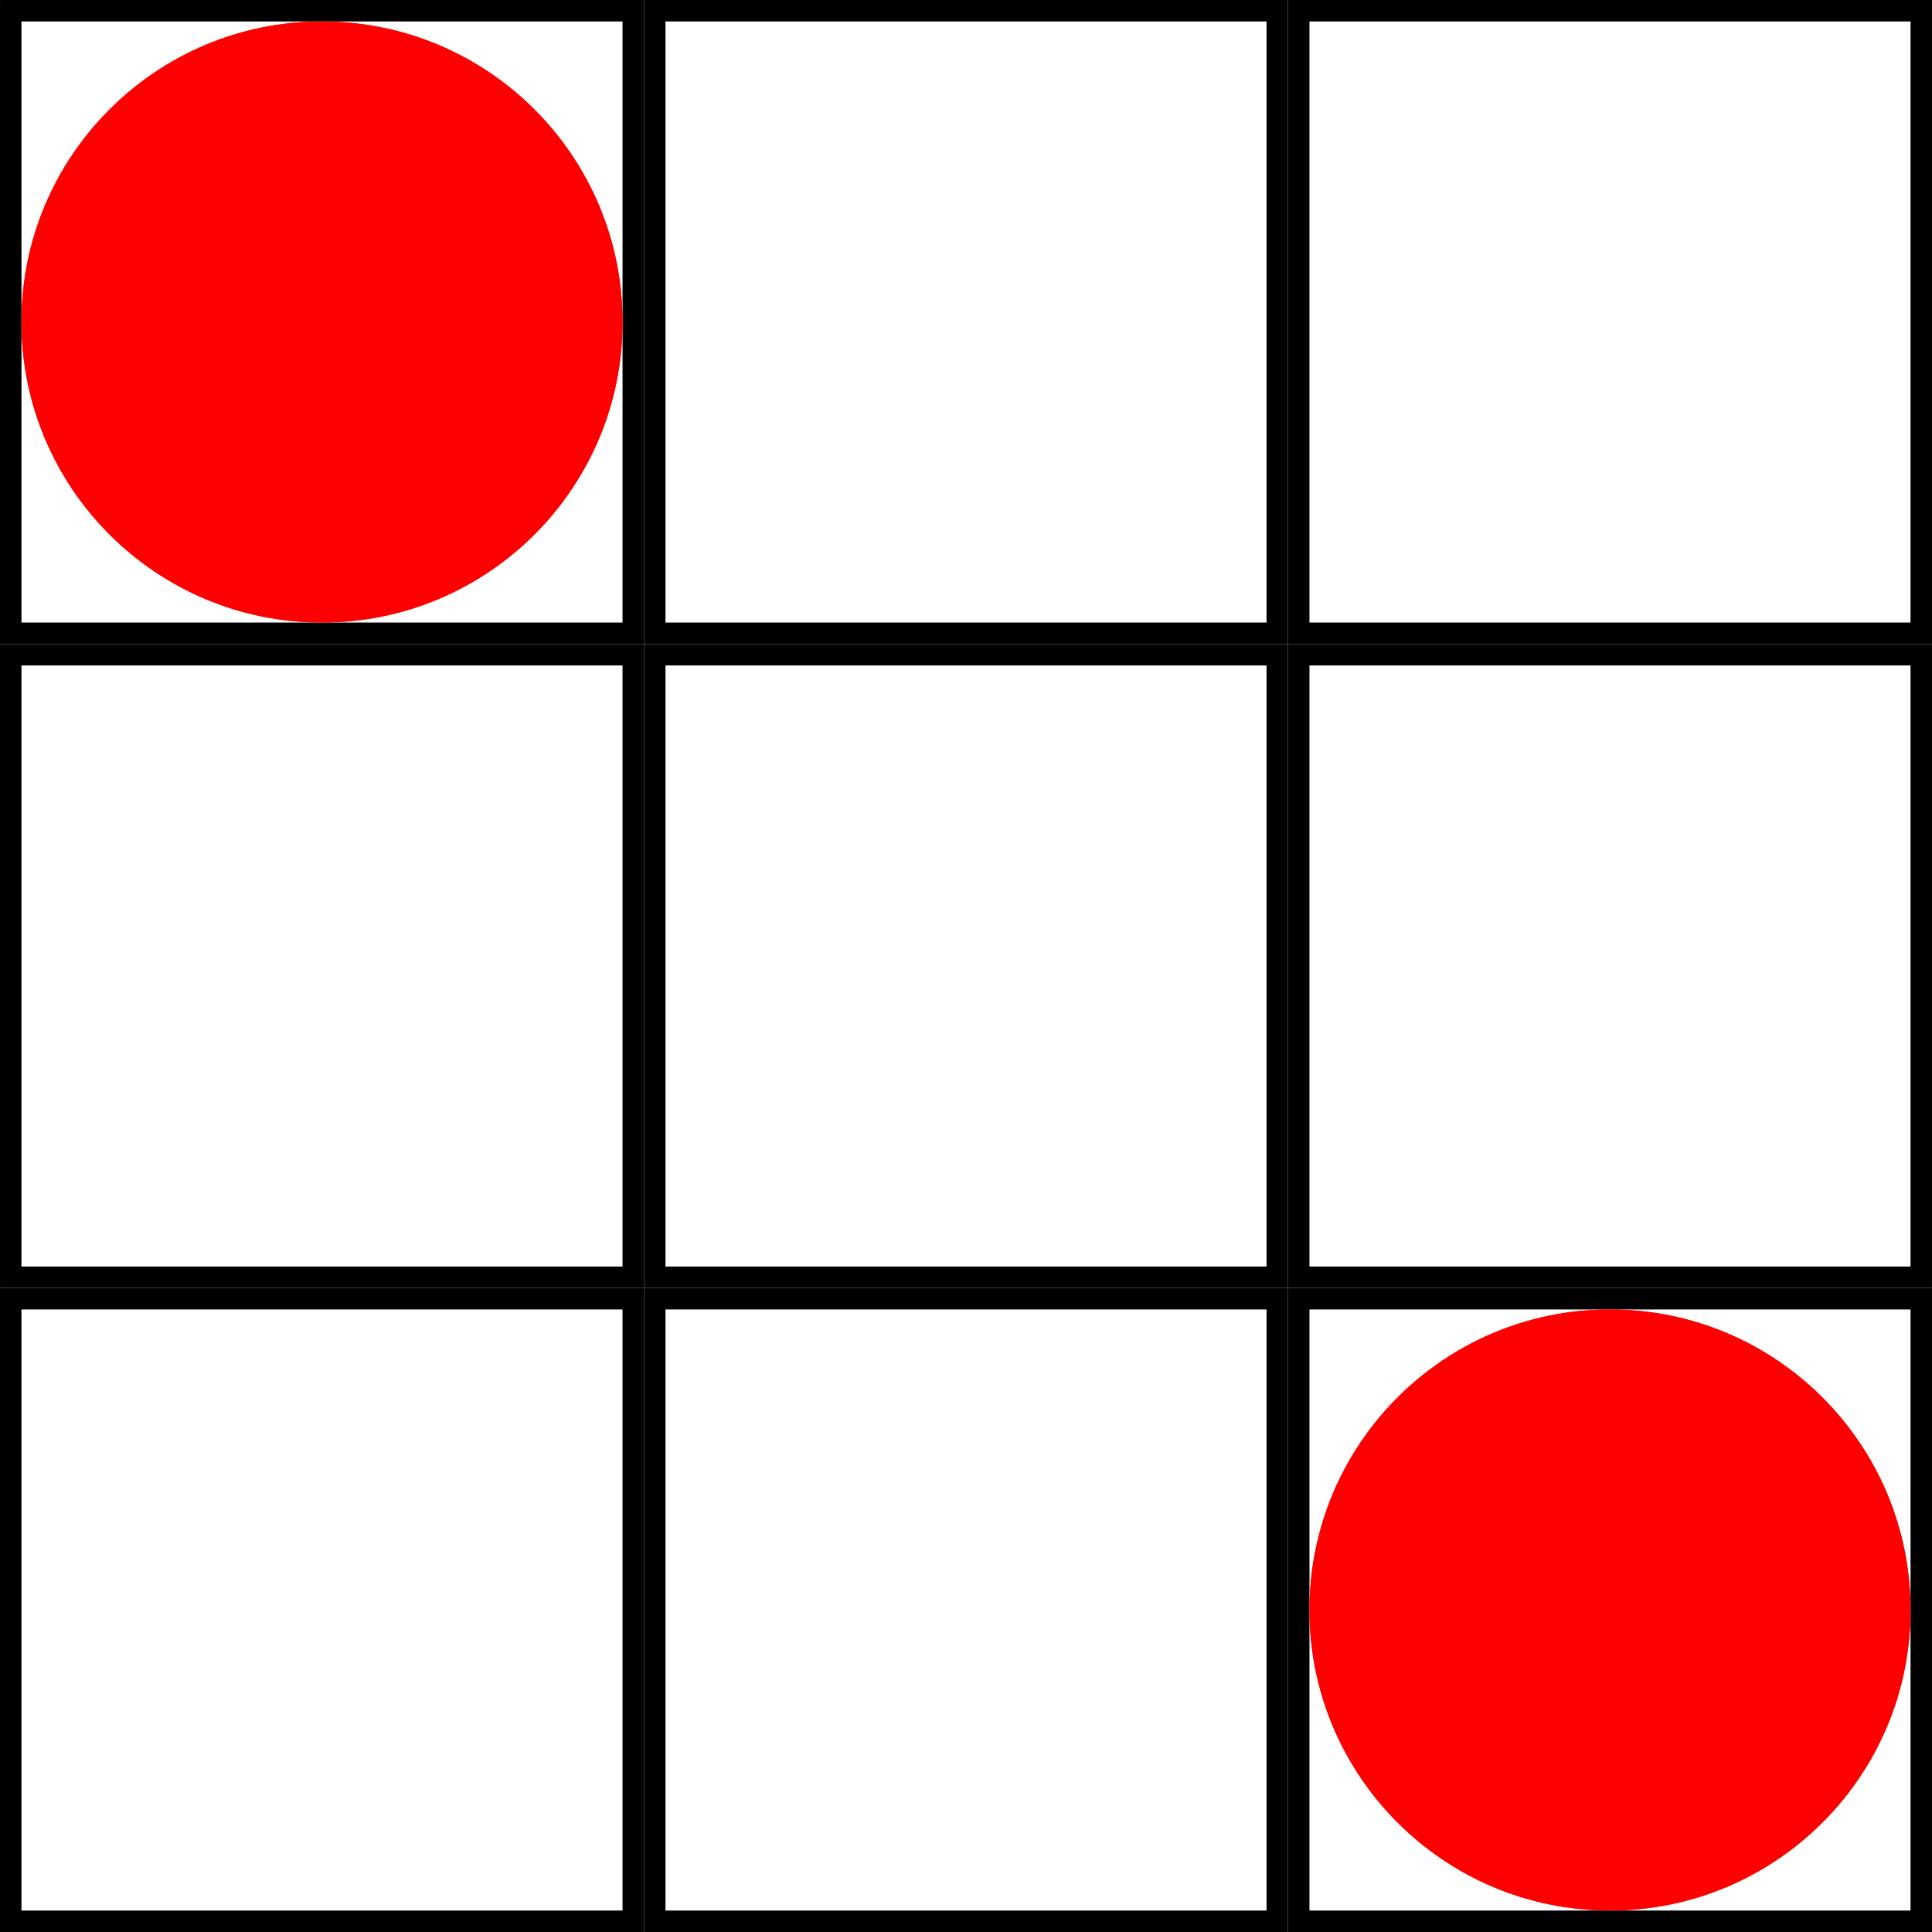
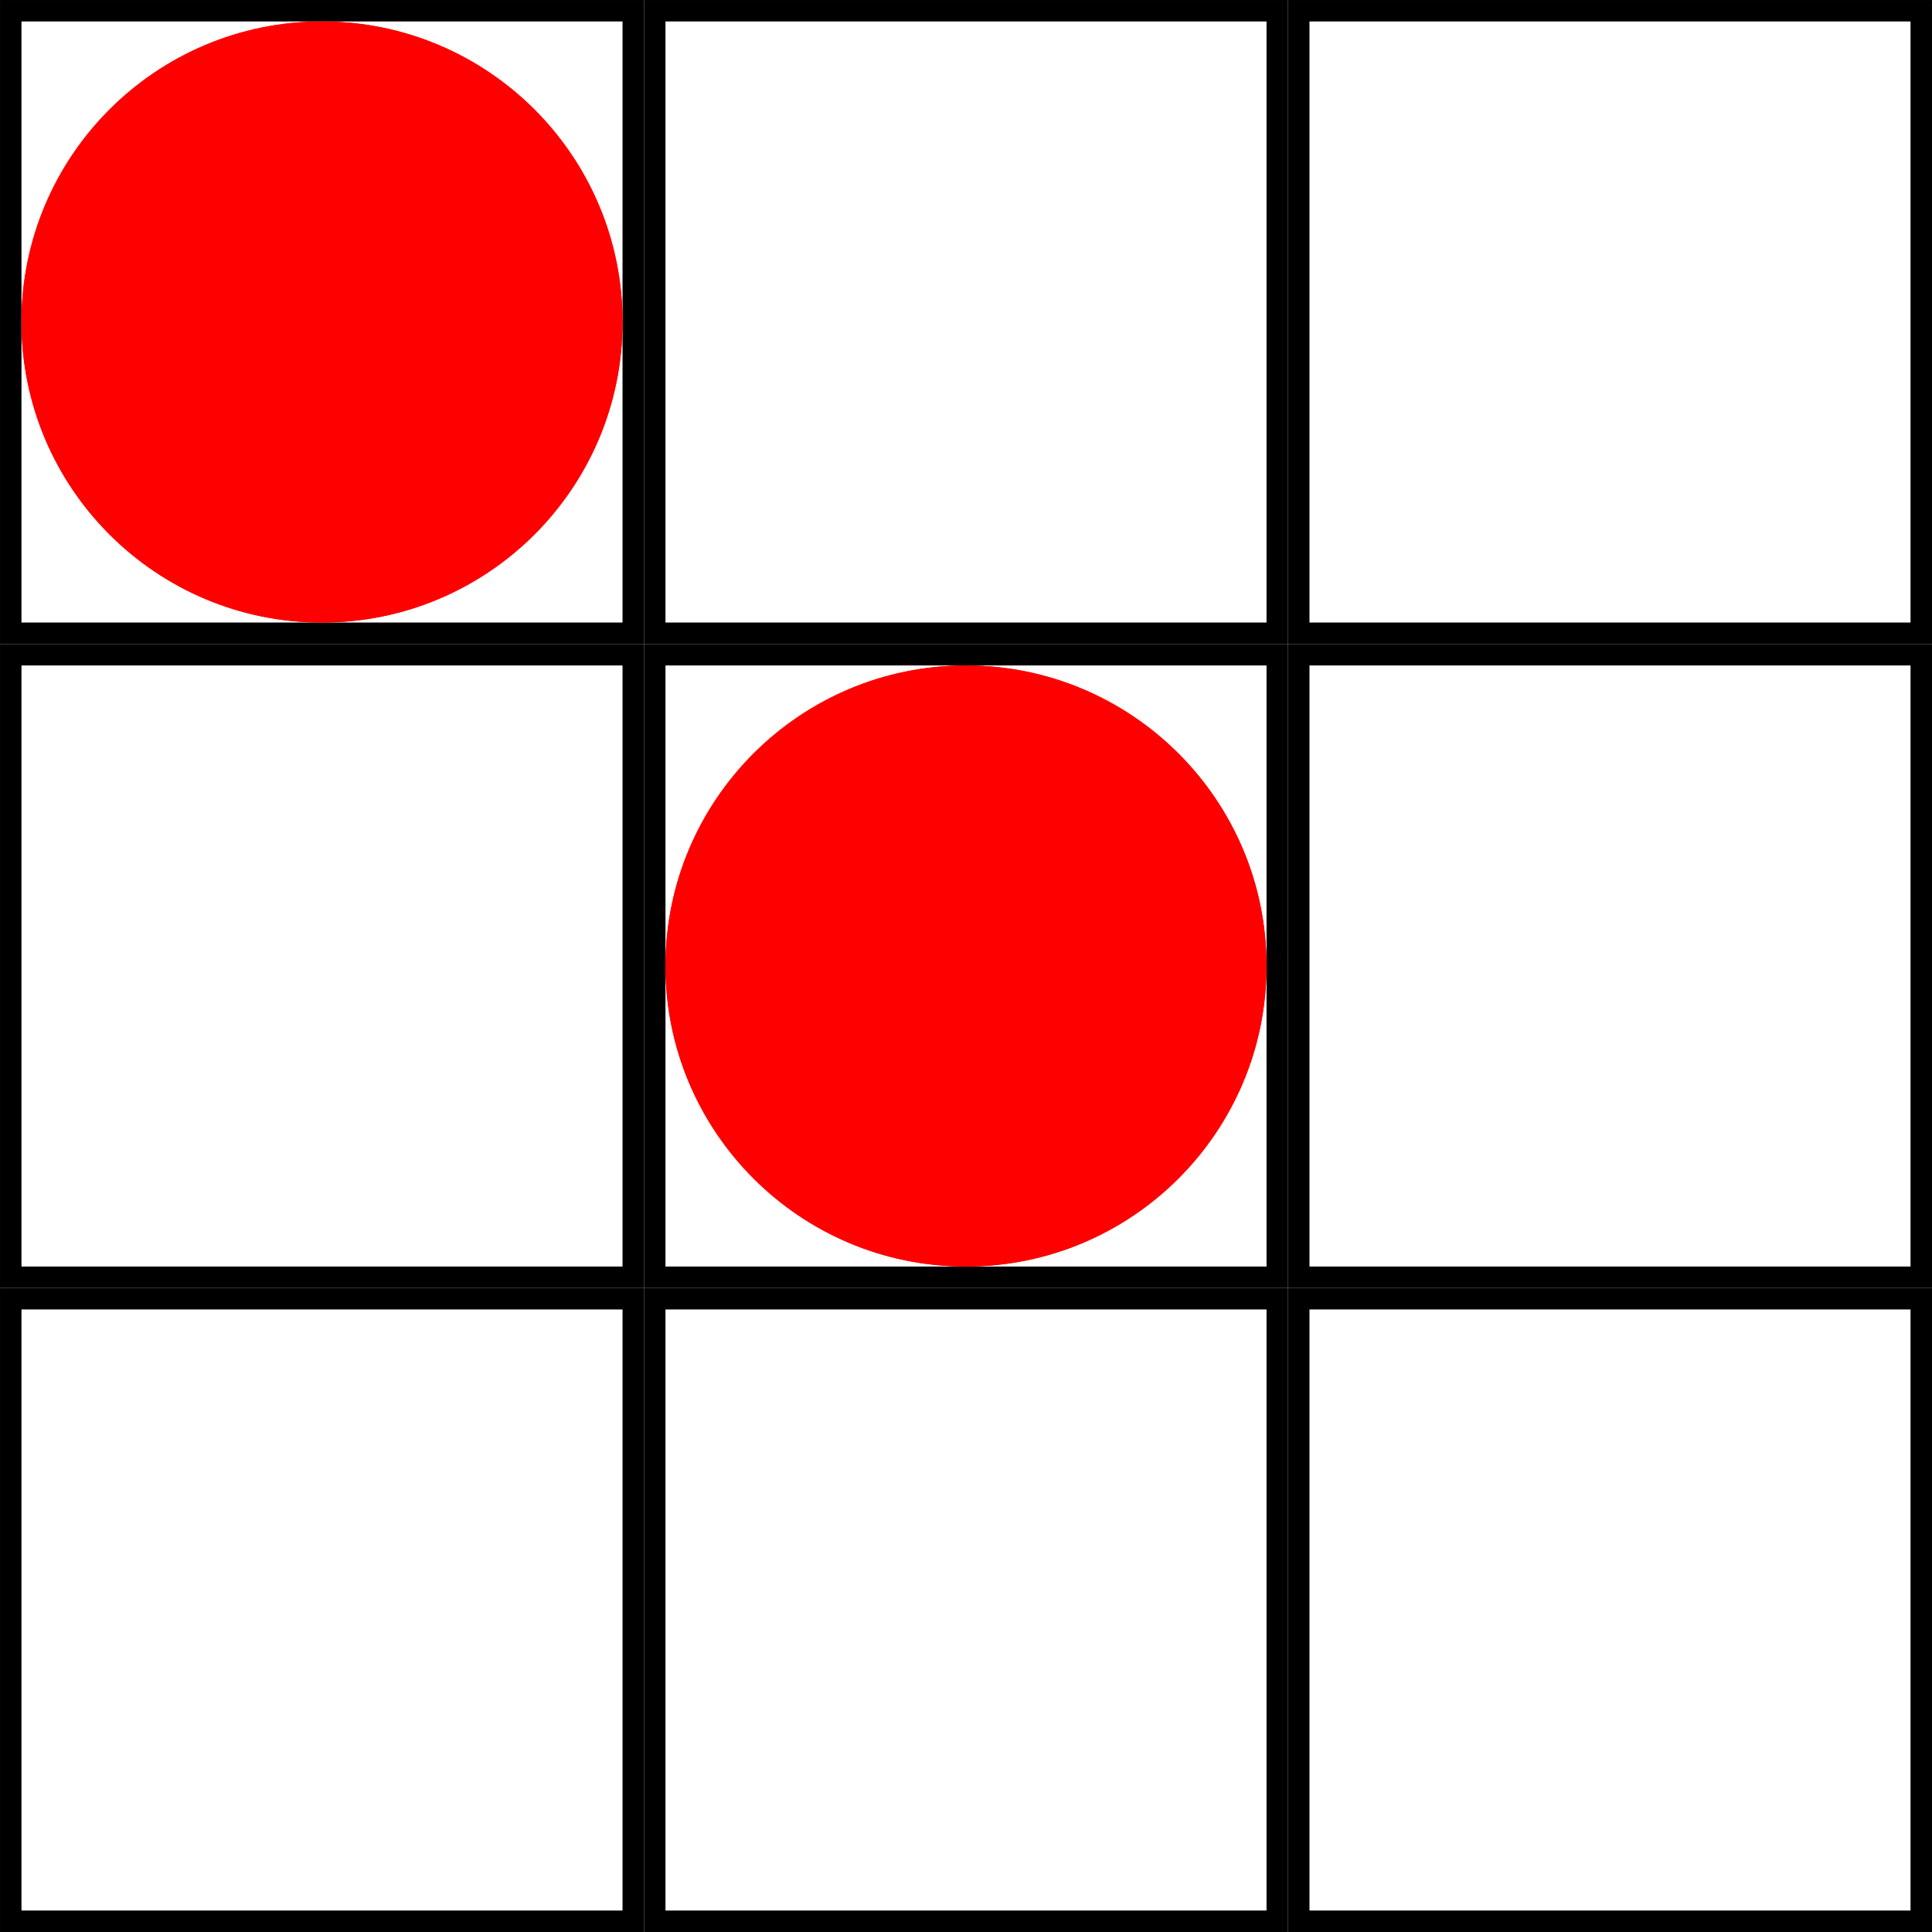
<svg xmlns="http://www.w3.org/2000/svg" width="100%" height="100%" viewBox="0 0 90 90" version="1.1" xml:space="preserve" style="fill-rule:evenodd;clip-rule:evenodd;stroke-linejoin:round;stroke-miterlimit:2;">
  <g transform="matrix(1.17769,0,0,0.964467,53.1663,55.9391)">
    <path d="M31.276,4.211L31.276,35.316L5.803,35.316L5.803,4.211L31.276,4.211ZM30.427,5.247L6.652,5.247L6.652,34.279L30.427,34.279L30.427,5.247Z" />
  </g>
  <g transform="matrix(1.17769,0,0,0.964467,23.1663,55.9391)">
    <path d="M31.276,4.211L31.276,35.316L5.803,35.316L5.803,4.211L31.276,4.211ZM30.427,5.247L6.652,5.247L6.652,34.279L30.427,34.279L30.427,5.247Z" />
  </g>
  <g transform="matrix(1.17769,0,0,0.964467,-6.83368,55.9391)">
    <path d="M31.276,4.211L31.276,35.316L5.803,35.316L5.803,4.211L31.276,4.211ZM30.427,5.247L6.652,5.247L6.652,34.279L30.427,34.279L30.427,5.247Z" />
  </g>
  <g transform="matrix(1.17769,0,0,0.964467,53.1663,25.9391)">
    <path d="M31.276,4.211L31.276,35.316L5.803,35.316L5.803,4.211L31.276,4.211ZM30.427,5.247L6.652,5.247L6.652,34.279L30.427,34.279L30.427,5.247Z" />
  </g>
  <g transform="matrix(1.17769,0,0,0.964467,23.1663,25.9391)">
    <path d="M31.276,4.211L31.276,35.316L5.803,35.316L5.803,4.211L31.276,4.211ZM30.427,5.247L6.652,5.247L6.652,34.279L30.427,34.279L30.427,5.247Z" />
  </g>
  <g transform="matrix(1.17769,0,0,0.964467,-6.83368,25.9391)">
    <path d="M31.276,4.211L31.276,35.316L5.803,35.316L5.803,4.211L31.276,4.211ZM30.427,5.247L6.652,5.247L6.652,34.279L30.427,34.279L30.427,5.247Z" />
  </g>
  <g transform="matrix(1.17769,0,0,0.964467,53.1663,-4.06091)">
    <path d="M31.276,4.211L31.276,35.316L5.803,35.316L5.803,4.211L31.276,4.211ZM30.427,5.247L6.652,5.247L6.652,34.279L30.427,34.279L30.427,5.247Z" />
  </g>
+   <g transform="matrix(1.17769,0,0,0.964467,83.1663,-4.06091)">
+     <path d="M31.276,4.211L31.276,35.316L5.803,35.316L5.803,4.211L31.276,4.211ZM30.427,5.247L6.652,5.247L6.652,34.279L30.427,34.279L30.427,5.247Z" />
+   </g>
+   <g transform="matrix(1.17769,0,0,0.964467,83.1663,25.9391)">
+     <path d="M31.276,4.211L31.276,35.316L5.803,35.316L5.803,4.211L31.276,4.211ZM30.427,5.247L6.652,5.247L6.652,34.279L30.427,34.279L30.427,5.247Z" />
+   </g>
+   <g transform="matrix(1.17769,0,0,0.964467,83.1663,55.9391)">
+     <path d="M31.276,4.211L31.276,35.316L5.803,35.316L5.803,4.211L31.276,4.211ZM30.427,5.247L6.652,5.247L6.652,34.279L30.427,34.279L30.427,5.247Z" />
+   </g>
+   <g transform="matrix(1.17769,0,0,0.964467,-6.83368,85.9391)">
+     <path d="M31.276,4.211L31.276,35.316L5.803,35.316L5.803,4.211L31.276,4.211ZM30.427,5.247L6.652,5.247L6.652,34.279L30.427,34.279L30.427,5.247Z" />
+   </g>
+   <g transform="matrix(1.17769,0,0,0.964467,23.1663,85.9391)">
+     <path d="M31.276,4.211L31.276,35.316L5.803,35.316L5.803,4.211L31.276,4.211ZM30.427,5.247L6.652,5.247L6.652,34.279L30.427,34.279L30.427,5.247Z" />
+   </g>
+   <g transform="matrix(1.17769,0,0,0.964467,53.1663,85.9391)">
+     <path d="M31.276,4.211L31.276,35.316L5.803,35.316L5.803,4.211L31.276,4.211ZM30.427,5.247L6.652,5.247L6.652,34.279L30.427,34.279L30.427,5.247Z" />
+   </g>
+   <g transform="matrix(1.17769,0,0,0.964467,83.1663,85.9391)">
+     <path d="M31.276,4.211L31.276,35.316L5.803,35.316L5.803,4.211L31.276,4.211ZM30.427,5.247L6.652,5.247L6.652,34.279L30.427,34.279L30.427,5.247Z" />
+   </g>
  <g transform="matrix(1.17769,0,0,0.964467,23.1663,-4.06091)">
    <path d="M31.276,4.211L31.276,35.316L5.803,35.316L5.803,4.211L31.276,4.211ZM30.427,5.247L6.652,5.247L6.652,34.279L30.427,34.279L30.427,5.247Z" />
  </g>
  <g transform="matrix(1.17769,0,0,0.964467,-6.83368,-4.06091)">
    <path d="M31.276,4.211L31.276,35.316L5.803,35.316L5.803,4.211L31.276,4.211ZM30.427,5.247L6.652,5.247L6.652,34.279L30.427,34.279L30.427,5.247Z" />
  </g>
+   <circle cx="45" cy="45" r="14" style="fill:rgb(255,0,0);" />
+   <path d="M45,31C52.727,31 59,37.273 59,45C59,52.727 52.727,59 45,59C37.273,59 31,52.727 31,45C31,37.273 37.273,31 45,31ZM45,32C37.825,32 32,37.825 32,45C32,52.175 37.825,58 45,58C52.175,58 58,52.175 58,45C58,37.825 52.175,32 45,32Z" style="fill:rgb(255,0,0);" />
+   <g transform="matrix(1,0,0,1,60,30)">
+     <circle cx="45" cy="45" r="14" style="fill:rgb(255,255,0);" />
+     <path d="M45,31C52.727,31 59,37.273 59,45C59,52.727 52.727,59 45,59C37.273,59 31,52.727 31,45C31,37.273 37.273,31 45,31ZM45,32C37.825,32 32,37.825 32,45C32,52.175 37.825,58 45,58C52.175,58 58,52.175 58,45C58,37.825 52.175,32 45,32Z" style="fill:rgb(255,255,0);" />
+   </g>
+   <g transform="matrix(1,0,0,1,30,60)">
+     <circle cx="45" cy="45" r="14" style="fill:rgb(0,0,255);" />
+     <path d="M45,31C52.727,31 59,37.273 59,45C59,52.727 52.727,59 45,59C37.273,59 31,52.727 31,45C31,37.273 37.273,31 45,31ZM45,32C37.825,32 32,37.825 32,45C32,52.175 37.825,58 45,58C52.175,58 58,52.175 58,45C58,37.825 52.175,32 45,32Z" style="fill:rgb(0,0,255);" />
+   </g>
  <g transform="matrix(1,0,0,1,-30,-30)">
    <circle cx="45" cy="45" r="14" style="fill:rgb(255,0,0);" />
    <path d="M45,31C52.727,31 59,37.273 59,45C59,52.727 52.727,59 45,59C37.273,59 31,52.727 31,45C31,37.273 37.273,31 45,31ZM45,32C37.825,32 32,37.825 32,45C32,52.175 37.825,58 45,58C52.175,58 58,52.175 58,45C58,37.825 52.175,32 45,32Z" style="fill:rgb(255,0,0);" />
  </g>
-   <g transform="matrix(1,0,0,1,30,30)">
-     <circle cx="45" cy="45" r="14" style="fill:rgb(255,0,0);" />
-     <path d="M45,31C52.727,31 59,37.273 59,45C59,52.727 52.727,59 45,59C37.273,59 31,52.727 31,45C31,37.273 37.273,31 45,31ZM45,32C37.825,32 32,37.825 32,45C32,52.175 37.825,58 45,58C52.175,58 58,52.175 58,45C58,37.825 52.175,32 45,32Z" style="fill:rgb(255,0,0);" />
+   <g transform="matrix(1,0,0,1,60,0)">
+     <circle cx="45" cy="45" r="14" style="fill:rgb(0,255,0);" />
+     <path d="M45,31C52.727,31 59,37.273 59,45C59,52.727 52.727,59 45,59C37.273,59 31,52.727 31,45C31,37.273 37.273,31 45,31ZM45,32C37.825,32 32,37.825 32,45C32,52.175 37.825,58 45,58C52.175,58 58,52.175 58,45C58,37.825 52.175,32 45,32Z" style="fill:rgb(0,255,0);" />
+   </g>
+   <g transform="matrix(1,0,0,1,3.55271e-15,60)">
+     <circle cx="45" cy="45" r="14" style="fill:rgb(0,255,0);" />
+     <path d="M45,31C52.727,31 59,37.273 59,45C59,52.727 52.727,59 45,59C37.273,59 31,52.727 31,45C31,37.273 37.273,31 45,31ZM45,32C37.825,32 32,37.825 32,45C32,52.175 37.825,58 45,58C52.175,58 58,52.175 58,45C58,37.825 52.175,32 45,32Z" style="fill:rgb(0,255,0);" />
  </g>
</svg>
